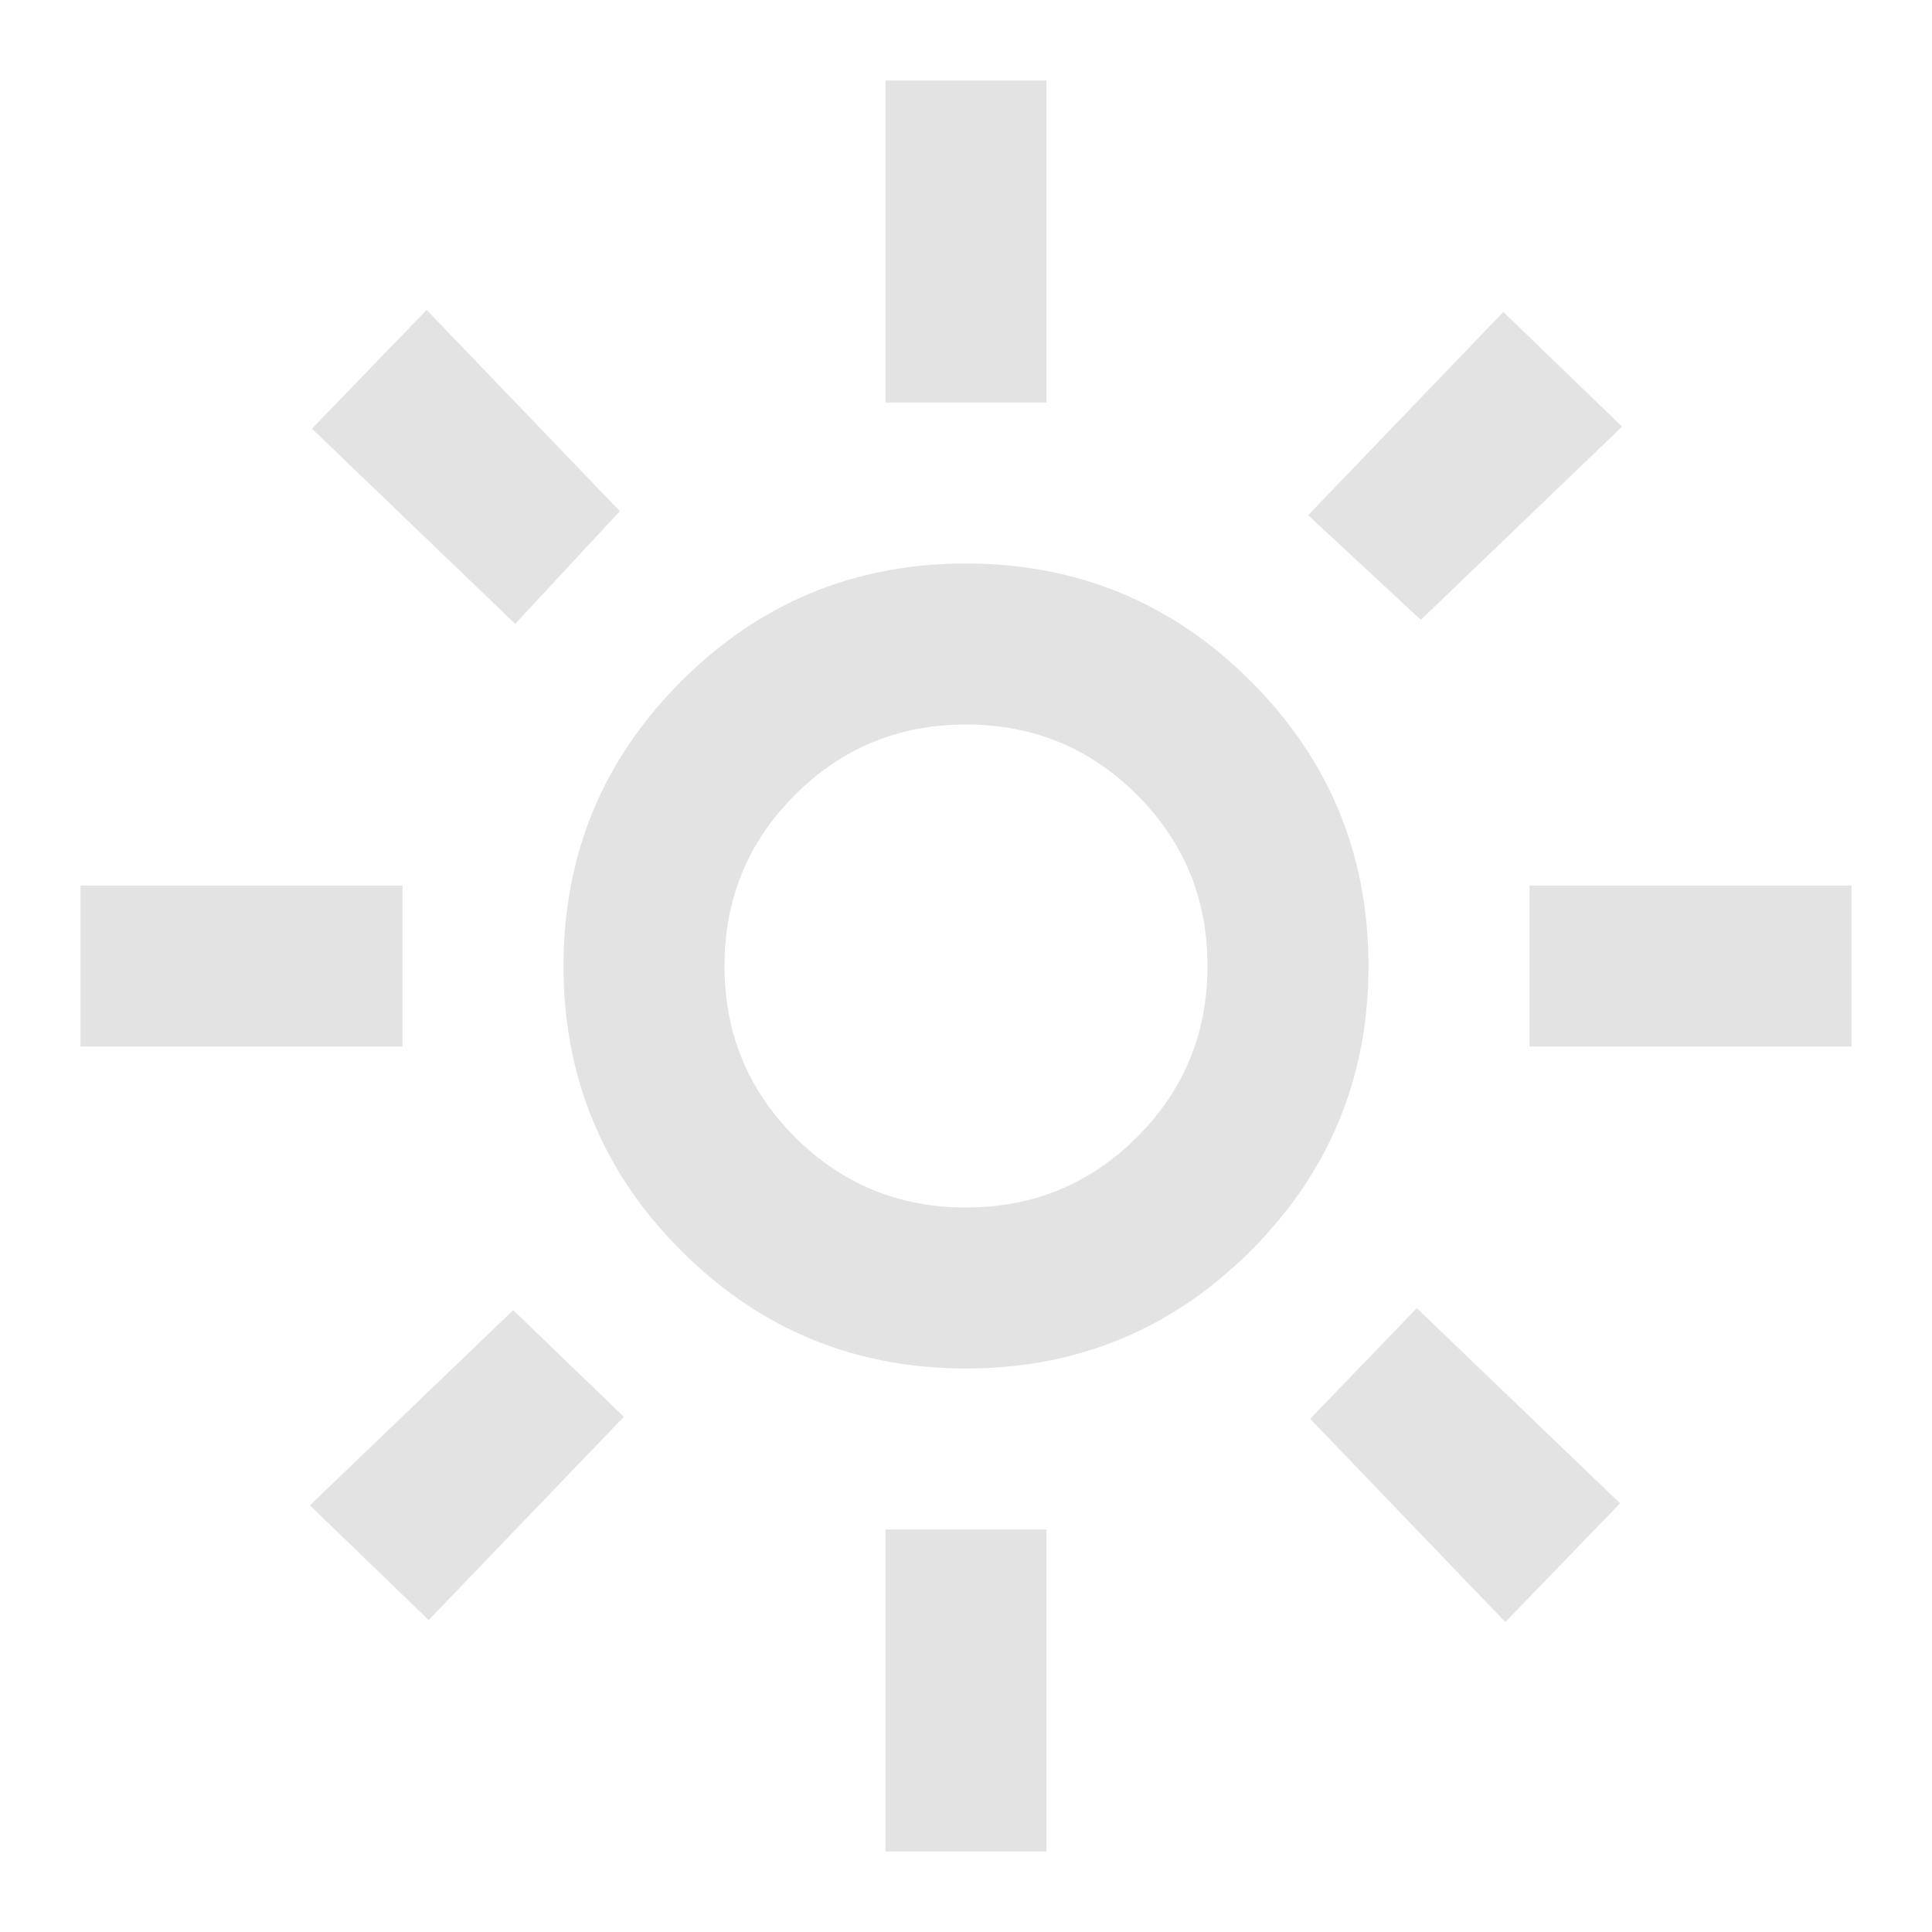
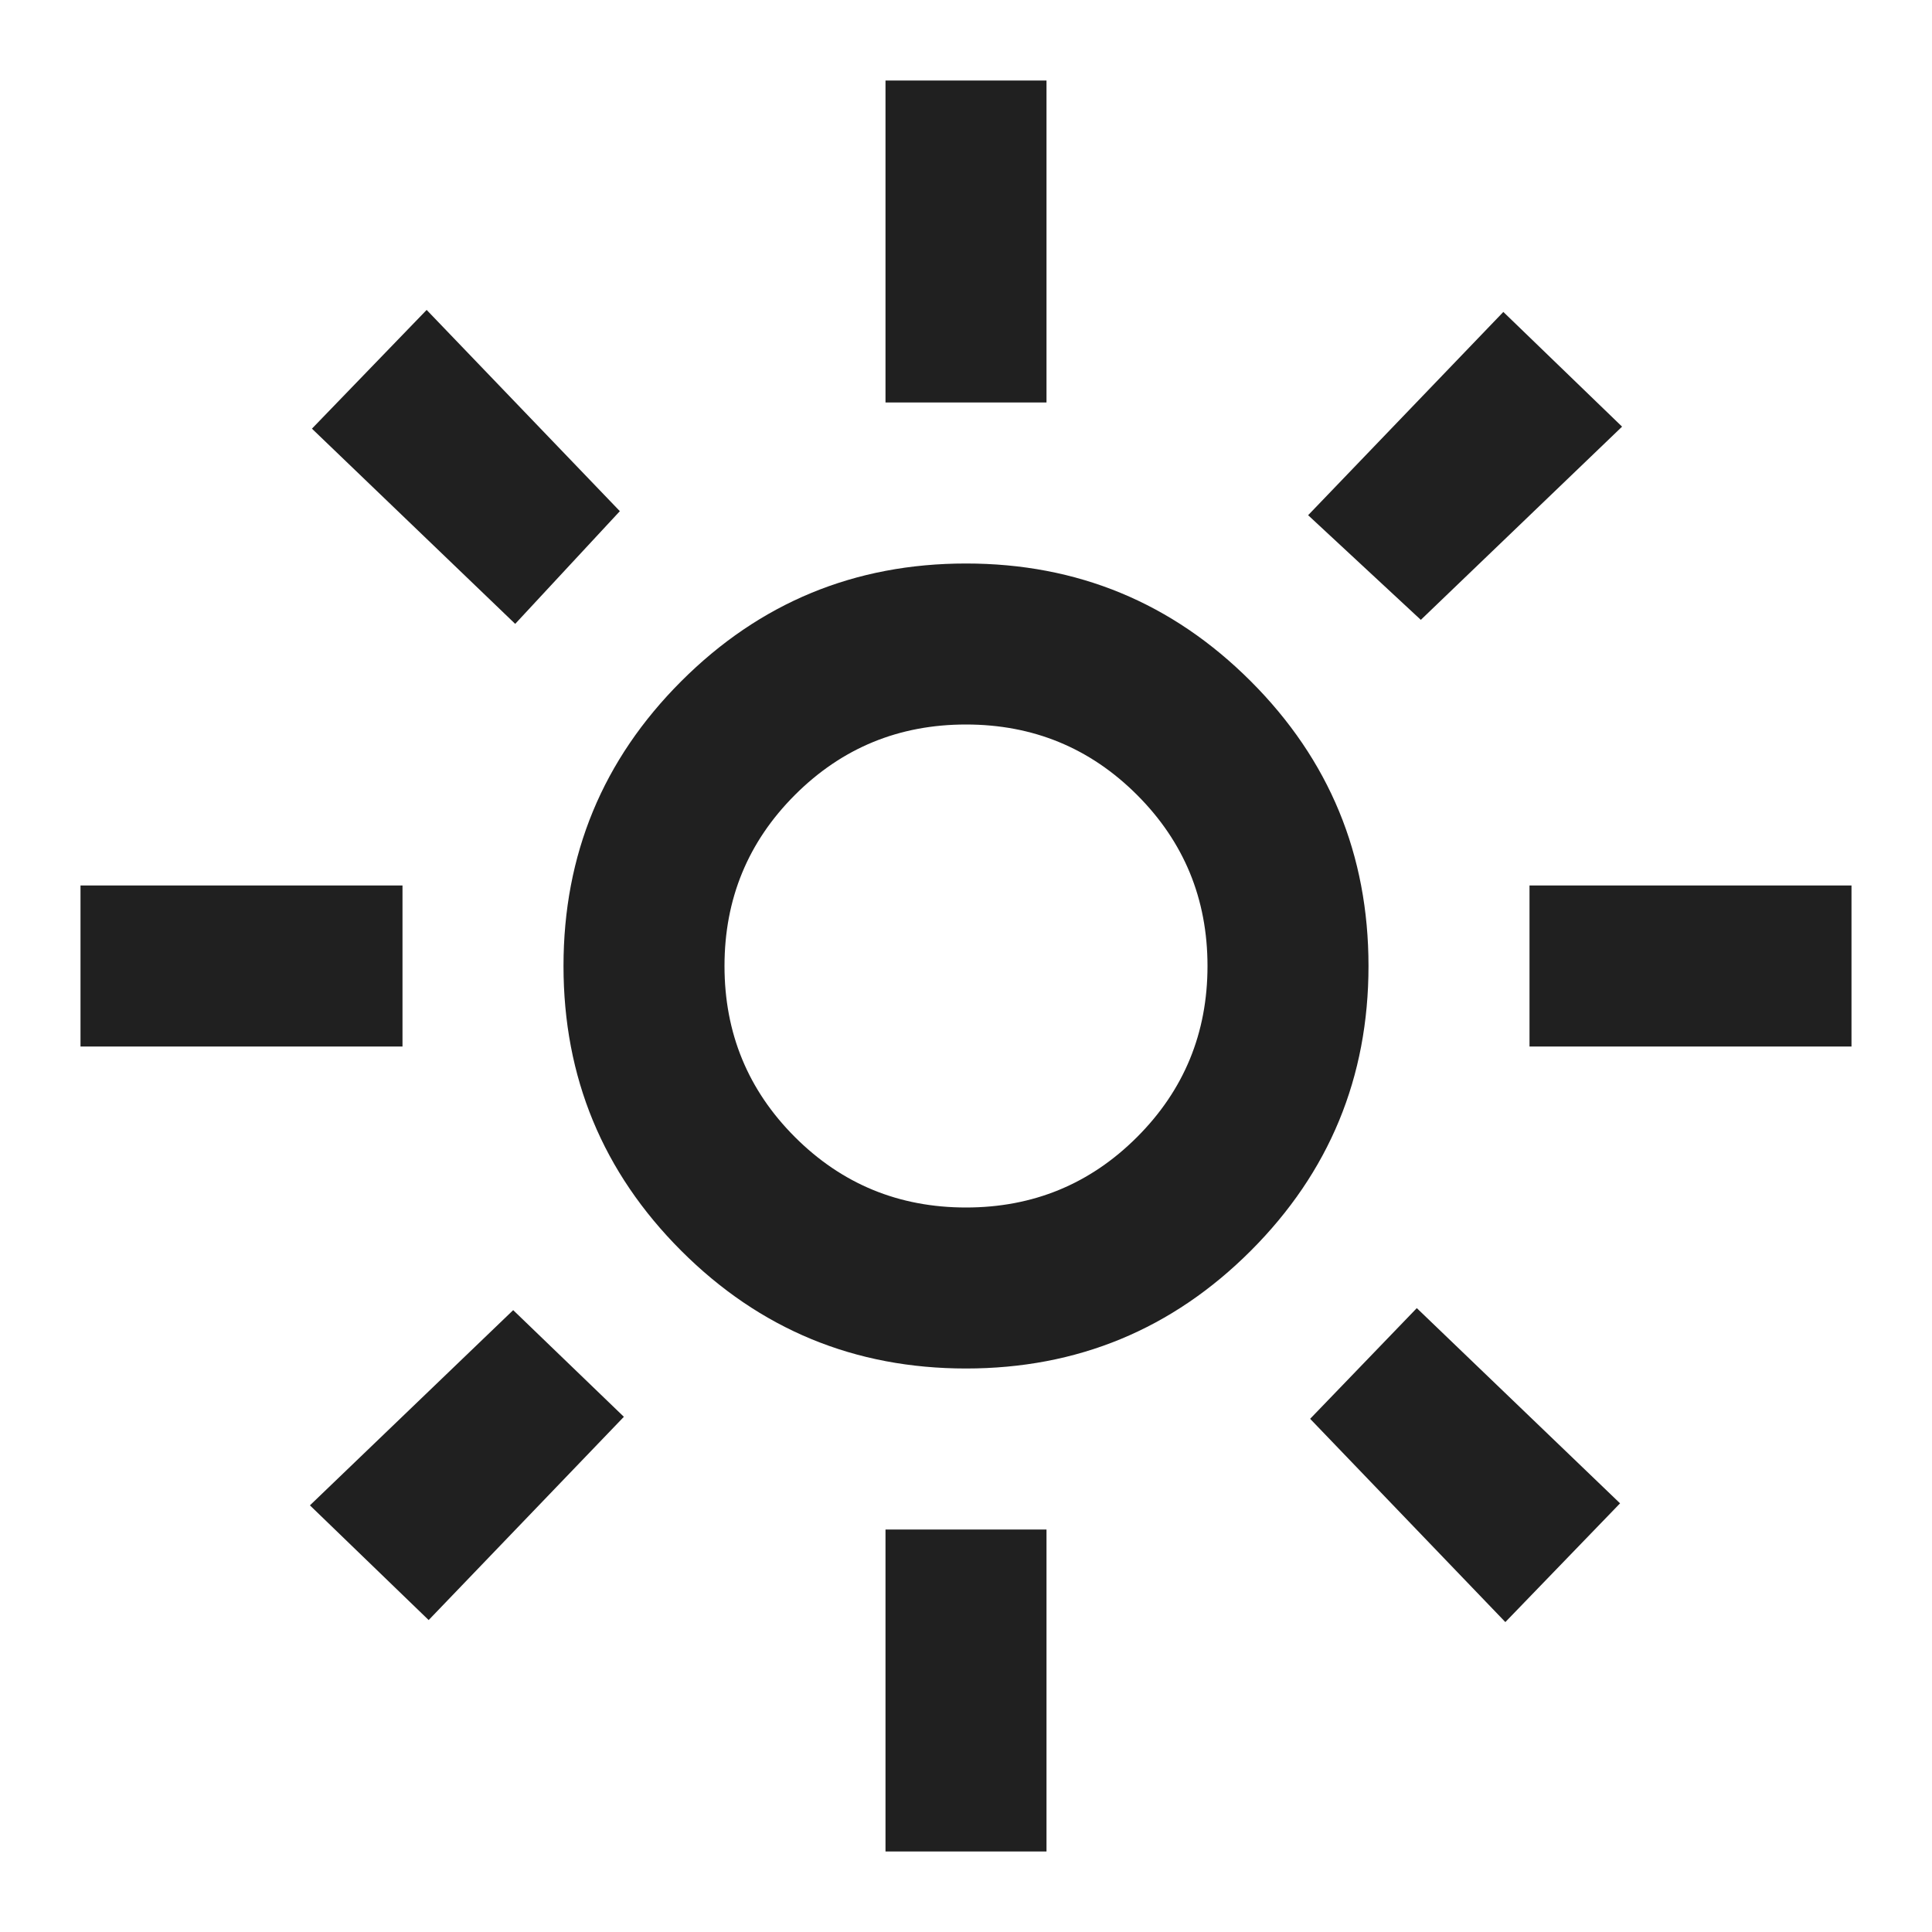
- <svg xmlns="http://www.w3.org/2000/svg" height="24px" viewBox="0 -960 960 960" width="24px" fill="#e3e3e3">
+ <svg xmlns="http://www.w3.org/2000/svg" height="24px" viewBox="0 -960 960 960" width="24px" fill="#202020ff">
  <path d="M480-360q50 0 85-35t35-85q0-50-35-85t-85-35q-50 0-85 35t-35 85q0 50 35 85t85 35Zm0 80q-83 0-141.5-58.5T280-480q0-83 58.5-141.5T480-680q83 0 141.5 58.5T680-480q0 83-58.5 141.5T480-280ZM200-440H40v-80h160v80Zm720 0H760v-80h160v80ZM440-760v-160h80v160h-80Zm0 720v-160h80v160h-80ZM256-650l-101-97 57-59 96 100-52 56Zm492 496-97-101 53-55 101 97-57 59Zm-98-550 97-101 59 57-100 96-56-52ZM154-212l101-97 55 53-97 101-59-57Zm326-268Z" />
</svg>
